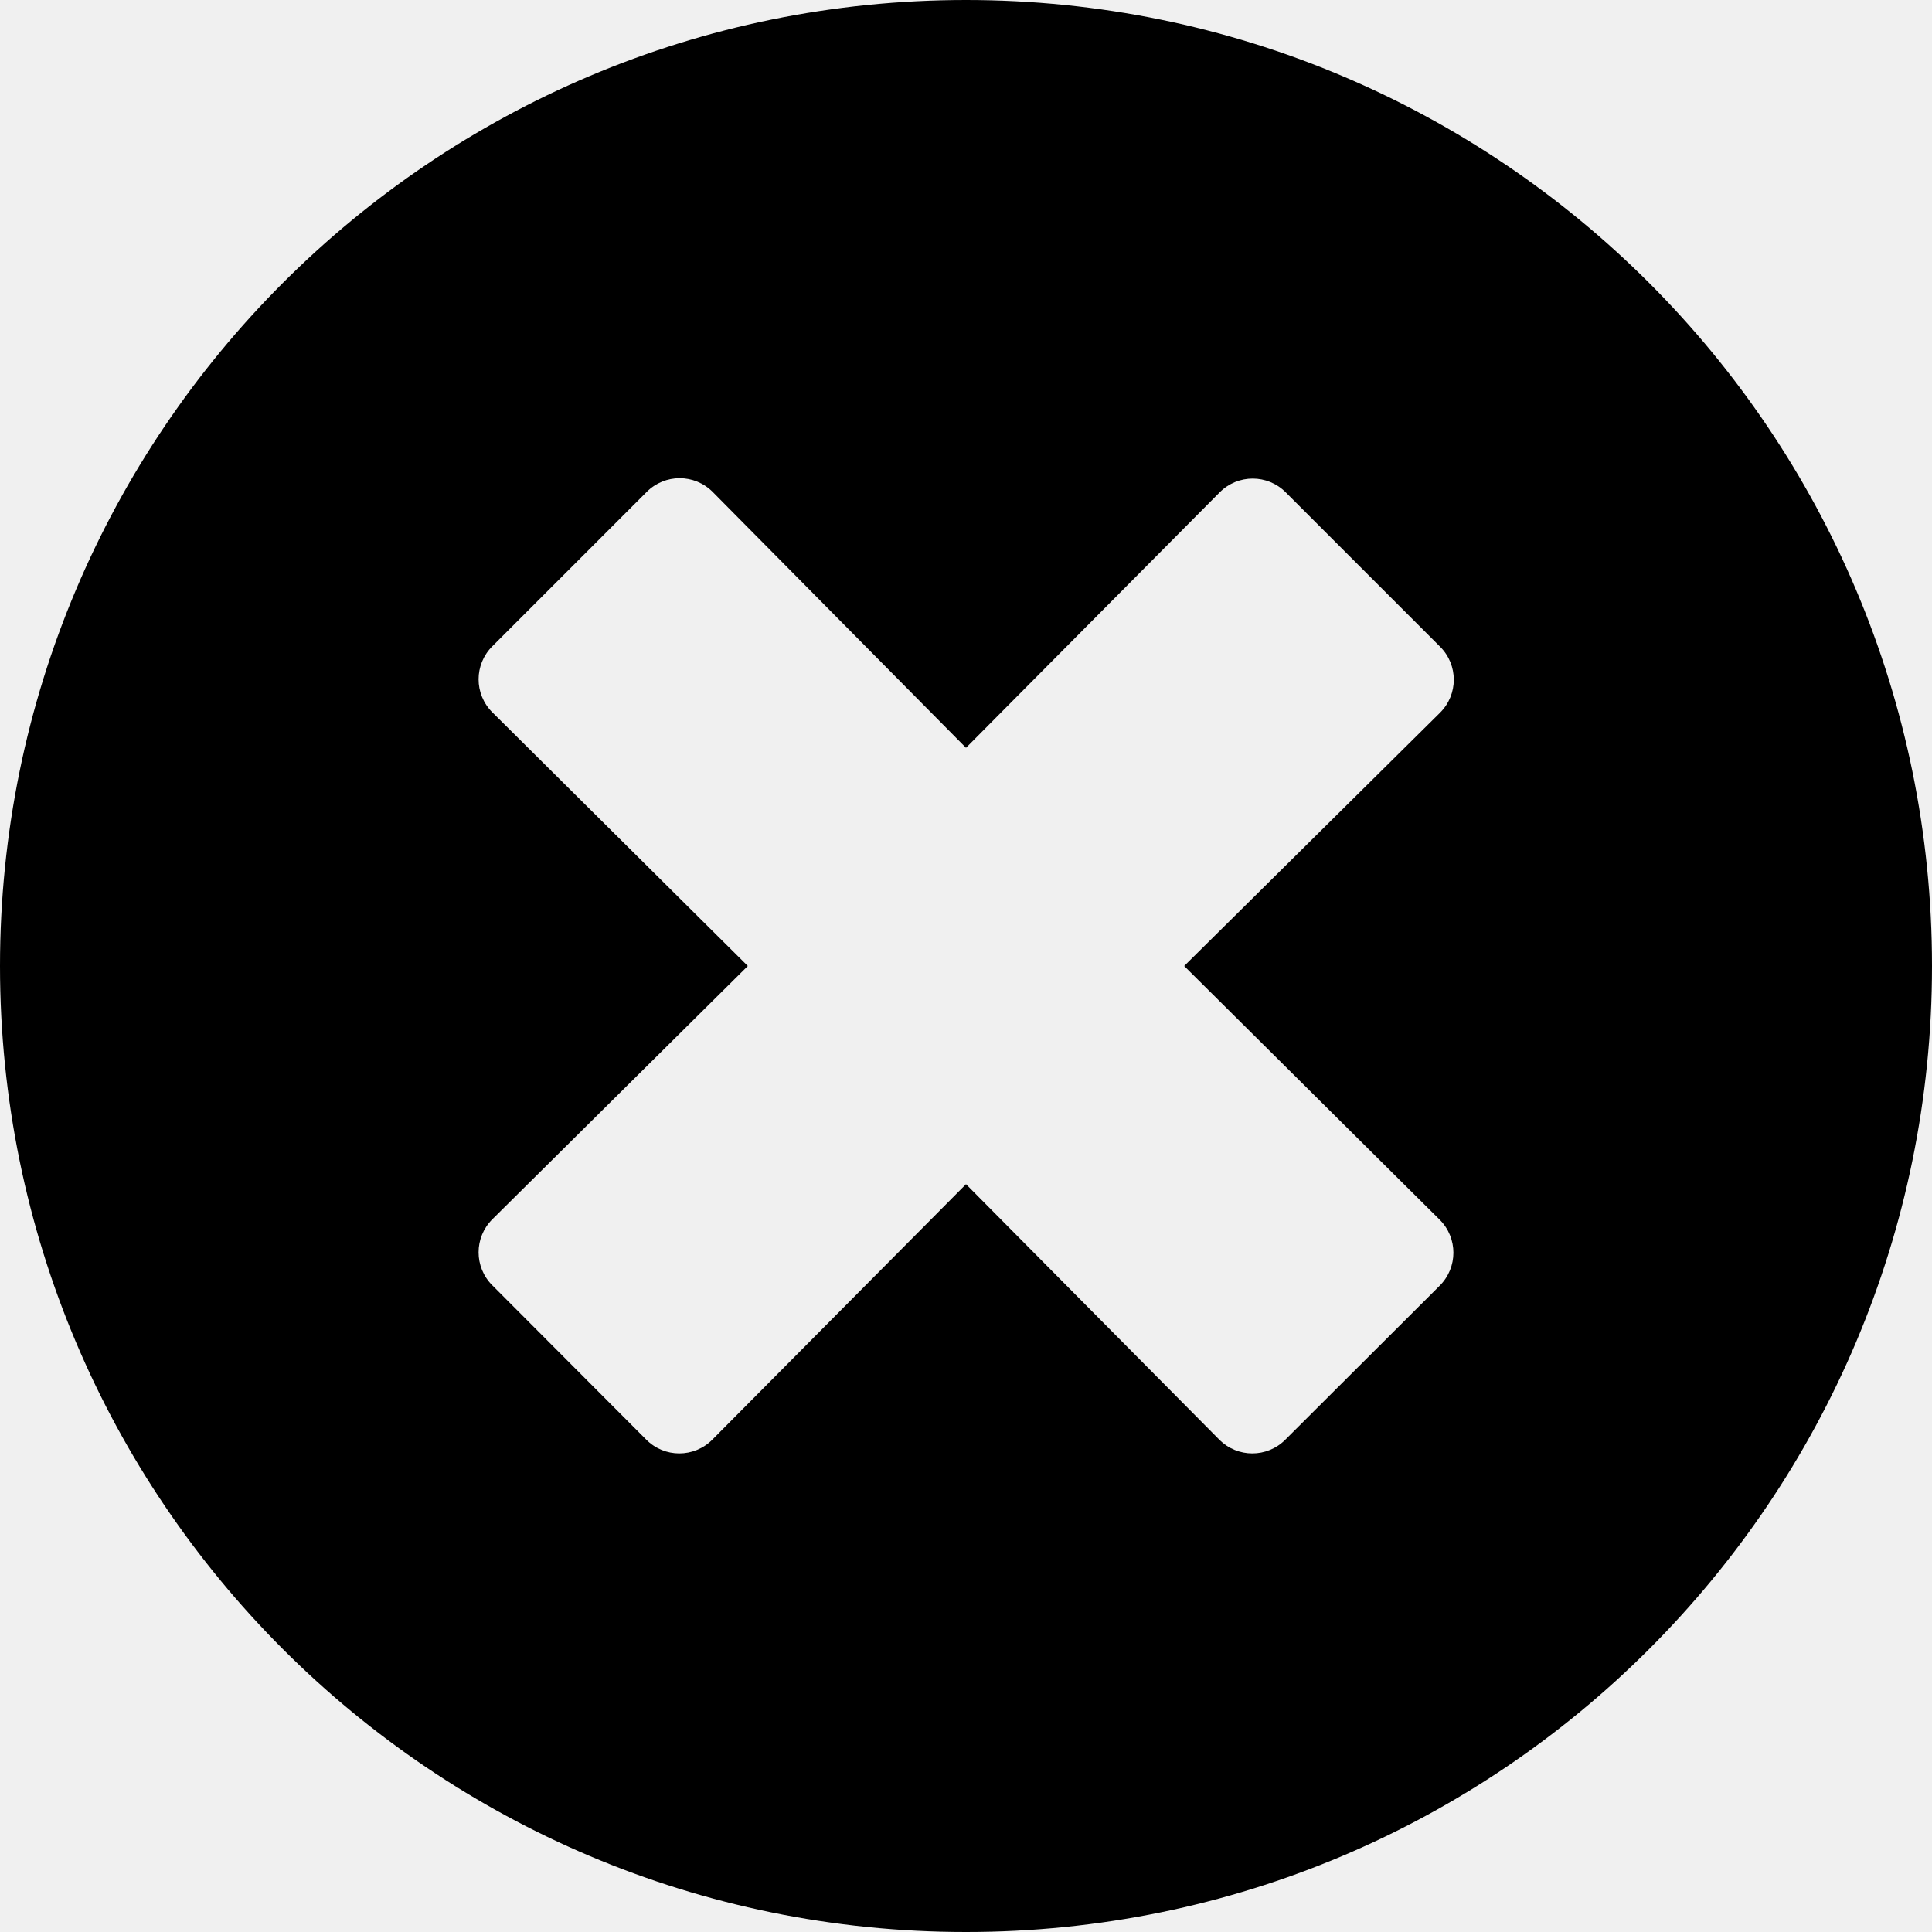
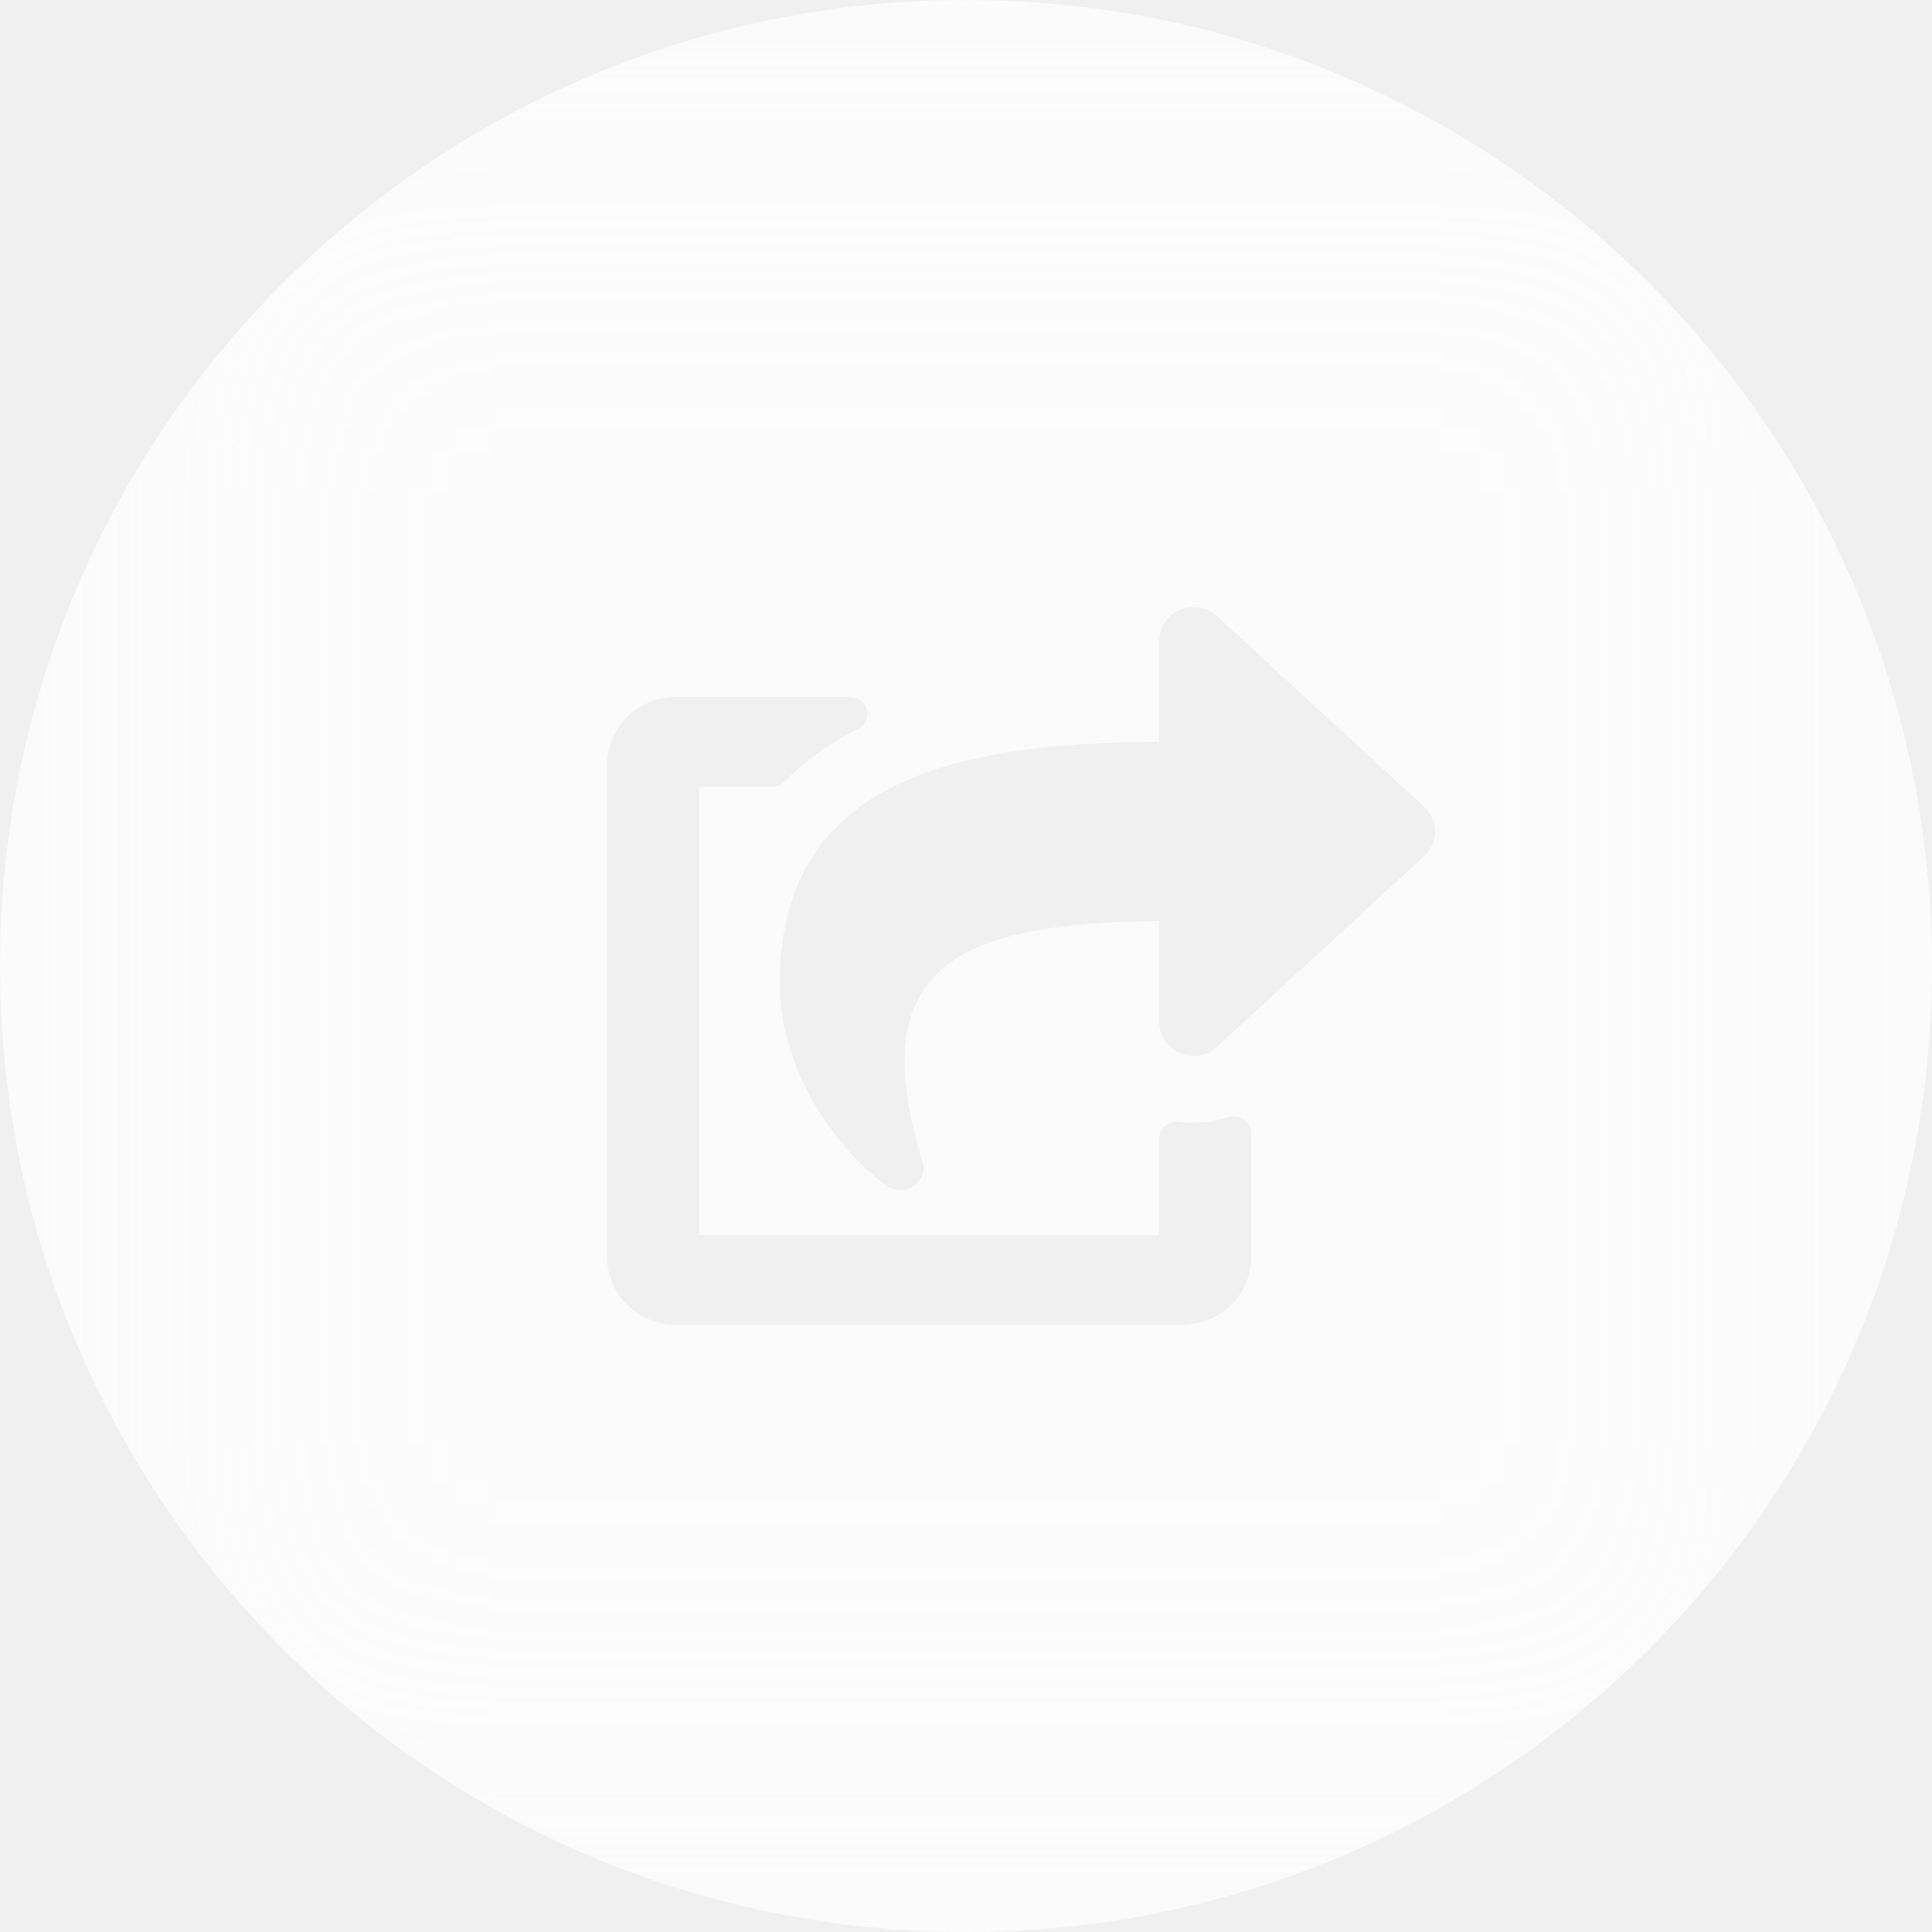
- <svg xmlns="http://www.w3.org/2000/svg" viewBox="0 0 15 15">
-   <path d="M7.5 0C3.357 0 0 3.357 0 7.5C0 11.643 3.357 15 7.5 15C11.643 15 15 11.643 15 7.5C15 3.357 11.643 0 7.5 0ZM11.177 9.469C11.32 9.611 11.32 9.841 11.177 9.983L9.98 11.177C9.838 11.32 9.608 11.32 9.466 11.177L7.5 9.194L5.531 11.177C5.389 11.32 5.159 11.32 5.017 11.177L3.823 9.98C3.68 9.838 3.68 9.608 3.823 9.466L5.806 7.5L3.823 5.531C3.68 5.389 3.68 5.159 3.823 5.017L5.02 3.82C5.162 3.677 5.392 3.677 5.534 3.82L7.5 5.806L9.469 3.823C9.611 3.68 9.841 3.68 9.983 3.823L11.18 5.02C11.323 5.162 11.323 5.392 11.18 5.534L9.194 7.5L11.177 9.469Z" />
+ <svg xmlns="http://www.w3.org/2000/svg" width="40" height="40" viewBox="0 0 40 40" fill="none">
+   <g filter="url(#filter0_b)">
+     <path fill-rule="evenodd" clip-rule="evenodd" d="M20 40C31.046 40 40 31.046 40 20C40 8.954 31.046 0 20 0C8.954 0 0 8.954 0 20C0 31.046 8.954 40 20 40ZM25.204 21.667L29.49 17.721C29.789 17.446 29.788 16.983 29.49 16.708L25.204 12.762C24.753 12.346 24 12.654 24 13.268V15.358C19.642 15.382 16.142 16.21 16.142 20.387C16.142 22.046 17.192 23.688 18.351 24.547C18.713 24.815 19.229 24.479 19.096 24.044C17.882 20.091 19.697 19.1 24 19.072V21.16C24 21.774 24.753 22.083 25.204 21.667ZM24 25.572V23.573C24 23.36 24.194 23.198 24.41 23.229C24.753 23.277 25.102 23.243 25.428 23.131C25.66 23.051 25.904 23.218 25.904 23.459V26.036C25.904 26.805 25.265 27.429 24.476 27.429H14C13.211 27.429 12.571 26.805 12.571 26.036V15.822C12.571 15.052 13.211 14.429 14 14.429H17.602C17.975 14.429 18.098 14.917 17.767 15.085C17.208 15.369 16.694 15.727 16.249 16.179C16.215 16.212 16.175 16.239 16.131 16.258C16.087 16.276 16.039 16.286 15.991 16.286H14.476V25.572H24Z" fill="white" fill-opacity="0.75" />
+   </g>
+   <defs>
+     <filter id="filter0_b" x="-50" y="-50" width="140" height="140" filterUnits="userSpaceOnUse" color-interpolation-filters="sRGB">
+       <feFlood flood-opacity="0" result="BackgroundImageFix" />
+       <feGaussianBlur in="BackgroundImage" stdDeviation="25" />
+       <feComposite in2="SourceAlpha" operator="in" result="effect1_backgroundBlur" />
+       <feBlend mode="normal" in="SourceGraphic" in2="effect1_backgroundBlur" result="shape" />
+     </filter>
+   </defs>
</svg>
